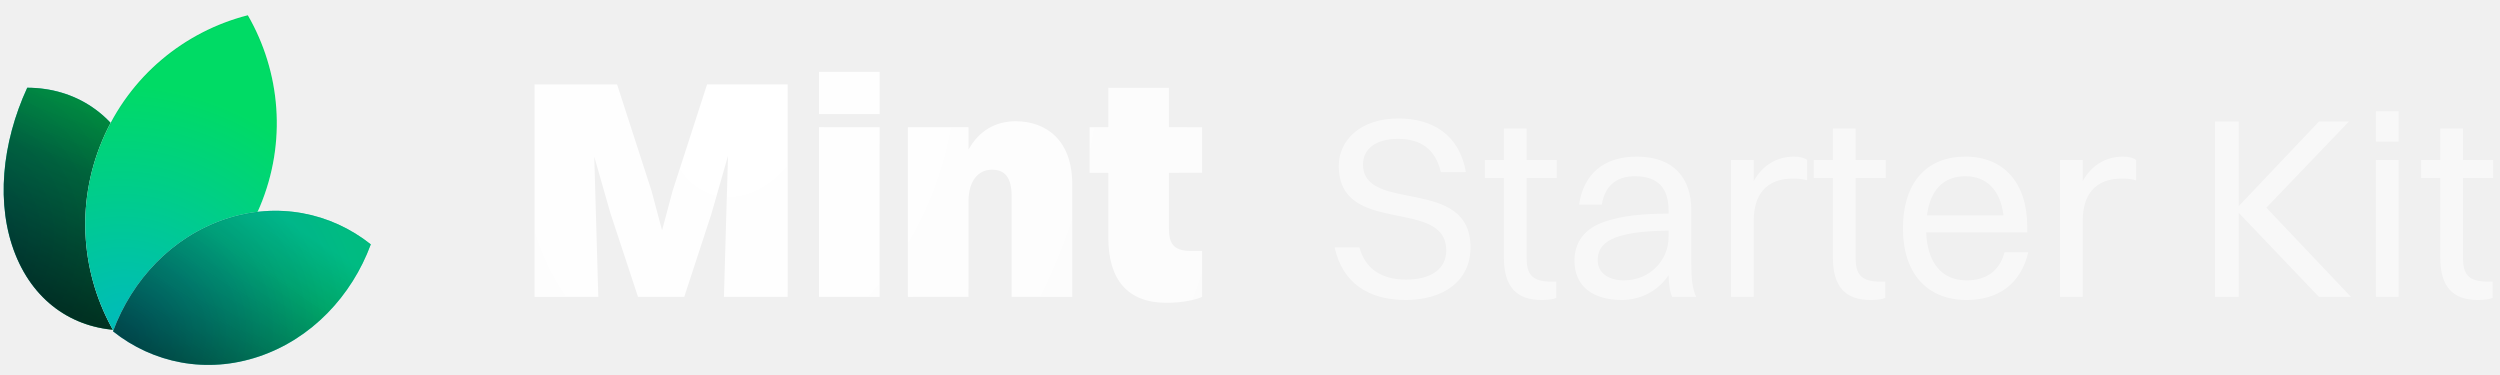
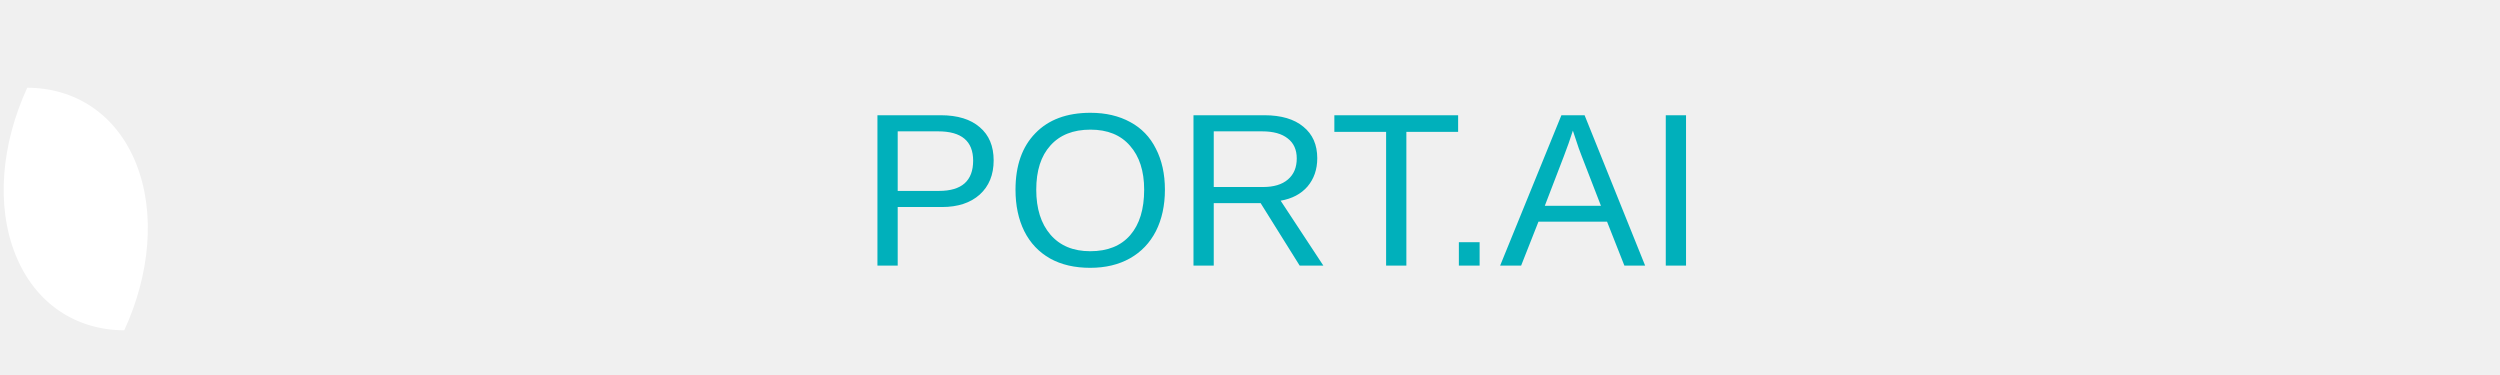
<svg xmlns="http://www.w3.org/2000/svg" width="160" height="24" viewBox="0 0 160 24" fill="none">
  <path d="M7.953 21.139C4.896 21.13 2.255 19.458 0.987 16.29C-0.28 13.121 0.109 9.163 1.744 5.615C4.801 5.624 7.442 7.296 8.71 10.465C9.977 13.633 9.588 17.591 7.953 21.139Z" fill="white" />
-   <path d="M7.953 21.139C4.896 21.13 2.255 19.458 0.987 16.29C-0.28 13.121 0.109 9.163 1.744 5.615C4.801 5.624 7.442 7.296 8.71 10.465C9.977 13.633 9.588 17.591 7.953 21.139Z" fill="url(#paint0_radial_115_109)" />
-   <path d="M7.953 21.139C4.896 21.13 2.255 19.458 0.987 16.29C-0.28 13.121 0.109 9.163 1.744 5.615C4.801 5.624 7.442 7.296 8.71 10.465C9.977 13.633 9.588 17.591 7.953 21.139Z" fill="black" fill-opacity="0.5" style="mix-blend-mode:hard-light" />
-   <path d="M7.953 21.139C4.896 21.13 2.255 19.458 0.987 16.29C-0.28 13.121 0.109 9.163 1.744 5.615C4.801 5.624 7.442 7.296 8.71 10.465C9.977 13.633 9.588 17.591 7.953 21.139Z" fill="url(#paint1_linear_115_109)" fill-opacity="0.5" style="mix-blend-mode:hard-light" />
-   <path d="M7.935 21.111C4.897 21.096 2.274 19.431 1.013 16.279C-0.248 13.124 0.136 9.182 1.762 5.643C4.8 5.659 7.423 7.324 8.684 10.476C9.945 13.63 9.561 17.572 7.935 21.111Z" stroke="url(#paint2_linear_115_109)" stroke-opacity="0.05" stroke-width="0.056" />
-   <path d="M7.31 21.257C11.354 20.221 14.884 17.375 16.628 13.236C18.373 9.097 17.945 4.587 15.86 0.976C11.816 2.012 8.287 4.858 6.542 8.998C4.797 13.137 5.225 17.646 7.31 21.257Z" fill="white" />
-   <path d="M7.31 21.257C11.354 20.221 14.884 17.375 16.628 13.236C18.373 9.097 17.945 4.587 15.86 0.976C11.816 2.012 8.287 4.858 6.542 8.998C4.797 13.137 5.225 17.646 7.31 21.257Z" fill="url(#paint3_radial_115_109)" />
-   <path d="M16.602 13.225C14.864 17.349 11.351 20.187 7.324 21.225C5.253 17.624 4.829 13.132 6.568 9.009C8.306 4.885 11.819 2.047 15.846 1.009C17.918 4.61 18.341 9.101 16.602 13.225Z" stroke="url(#paint4_linear_115_109)" stroke-opacity="0.05" stroke-width="0.056" />
-   <path d="M7.234 21.207C9.789 23.237 13.21 23.951 16.577 22.814C19.944 21.677 22.506 18.945 23.73 15.638C21.175 13.608 17.754 12.894 14.387 14.031C11.02 15.168 8.458 17.901 7.234 21.207Z" fill="white" />
-   <path d="M7.234 21.207C9.789 23.237 13.21 23.951 16.577 22.814C19.944 21.677 22.506 18.945 23.73 15.638C21.175 13.608 17.754 12.894 14.387 14.031C11.02 15.168 8.458 17.901 7.234 21.207Z" fill="url(#paint5_radial_115_109)" />
-   <path d="M7.234 21.207C9.789 23.237 13.21 23.951 16.577 22.814C19.944 21.677 22.506 18.945 23.73 15.638C21.175 13.608 17.754 12.894 14.387 14.031C11.02 15.168 8.458 17.901 7.234 21.207Z" fill="black" fill-opacity="0.2" style="mix-blend-mode:hard-light" />
-   <path d="M7.234 21.207C9.789 23.237 13.21 23.951 16.577 22.814C19.944 21.677 22.506 18.945 23.73 15.638C21.175 13.608 17.754 12.894 14.387 14.031C11.02 15.168 8.458 17.901 7.234 21.207Z" fill="url(#paint6_linear_115_109)" fill-opacity="0.5" style="mix-blend-mode:hard-light" />
-   <path d="M16.568 22.787C13.218 23.918 9.814 23.212 7.267 21.198C8.492 17.907 11.044 15.189 14.396 14.058C17.747 12.927 21.15 13.633 23.697 15.648C22.472 18.938 19.92 21.656 16.568 22.787Z" stroke="url(#paint7_linear_115_109)" stroke-opacity="0.05" stroke-width="0.056" />
-   <path d="M34.212 19V5.4H39.492L41.692 12.2L42.372 14.74L43.052 12.2L45.252 5.4H50.412V19H46.332L46.592 9.98L45.532 13.68L43.792 19H40.832L39.052 13.6L38.032 10.02L38.292 19H34.212ZM52.416 7.3V4.6H56.295V7.3H52.416ZM52.416 19V8.14H56.295V19H52.416ZM58.104 19V8.14H61.984V9.58C62.664 8.34 63.744 7.76 65.004 7.76C66.964 7.76 68.624 8.98 68.624 11.78V19H64.744V12.56C64.744 11.34 64.304 10.86 63.484 10.86C62.604 10.86 61.984 11.58 61.984 12.88V19H58.104ZM70.933 15.22V11.06H69.733V8.14H70.933V5.62H74.813V8.14H76.933V11.06H74.813V14.6C74.813 15.5 75.033 16.06 76.213 16.06H76.933V19C76.493 19.2 75.673 19.38 74.653 19.38C72.153 19.38 70.933 17.88 70.933 15.22Z" fill="url(#paint8_radial_115_109)" />
-   <path d="M87.232 10.519C87.232 13.687 94.112 11.229 94.112 15.832C94.112 17.994 92.364 19.198 89.971 19.198C87.562 19.198 85.912 18.093 85.417 15.832H87.001C87.364 17.169 88.371 17.895 89.987 17.895C91.671 17.895 92.561 17.152 92.561 16.03C92.561 12.598 85.681 15.155 85.681 10.618C85.681 9.001 87.034 7.582 89.509 7.582C91.671 7.582 93.403 8.621 93.816 11.014H92.215C91.868 9.529 90.912 8.886 89.476 8.886C88.057 8.886 87.232 9.529 87.232 10.519ZM96.25 16.476V11.393H95.029V10.239H96.25V8.226H97.702V10.239H99.632V11.393H97.702V16.476C97.702 17.532 98.015 18.026 99.302 18.026H99.599V19.066C99.434 19.148 99.071 19.198 98.659 19.198C97.025 19.198 96.25 18.323 96.25 16.476ZM102.516 13.093H101.064C101.345 11.162 102.615 10.024 104.76 10.024C107.103 10.024 108.242 11.393 108.242 13.44V16.888C108.242 17.895 108.324 18.521 108.555 19H107.021C106.856 18.654 106.806 18.142 106.79 17.614C106.047 18.72 104.859 19.198 103.803 19.198C101.988 19.198 100.767 18.357 100.767 16.69C100.767 15.486 101.427 14.611 102.714 14.182C103.902 13.786 105.107 13.687 106.79 13.671V13.473C106.79 12.053 106.13 11.278 104.628 11.278C103.374 11.278 102.698 11.971 102.516 13.093ZM102.252 16.657C102.252 17.465 102.929 17.944 103.952 17.944C105.569 17.944 106.79 16.674 106.79 15.172V14.759C103.061 14.793 102.252 15.585 102.252 16.657ZM110.787 19V10.239H112.239V11.591C112.833 10.519 113.774 10.024 114.83 10.024C115.176 10.024 115.49 10.107 115.655 10.239V11.542C115.407 11.46 115.094 11.427 114.747 11.427C112.998 11.427 112.239 12.515 112.239 14.1V19H110.787ZM117.305 16.476V11.393H116.084V10.239H117.305V8.226H118.757V10.239H120.688V11.393H118.757V16.476C118.757 17.532 119.071 18.026 120.358 18.026H120.655V19.066C120.49 19.148 120.127 19.198 119.714 19.198C118.081 19.198 117.305 18.323 117.305 16.476ZM129.809 16.145C129.33 18.192 127.862 19.198 125.865 19.198C123.324 19.198 121.79 17.482 121.79 14.627C121.79 11.658 123.324 10.024 125.783 10.024C128.258 10.024 129.743 11.723 129.743 14.512V14.875H123.275C123.357 16.838 124.281 17.944 125.865 17.944C127.103 17.944 127.977 17.35 128.291 16.145H129.809ZM125.783 11.278C124.38 11.278 123.539 12.152 123.324 13.786H128.225C128.027 12.169 127.152 11.278 125.783 11.278ZM131.843 19V10.239H133.295V11.591C133.889 10.519 134.829 10.024 135.885 10.024C136.232 10.024 136.545 10.107 136.71 10.239V11.542C136.463 11.46 136.149 11.427 135.803 11.427C134.054 11.427 133.295 12.515 133.295 14.1V19H131.843ZM141.763 19V7.78H143.281V13.192L148.413 7.78H150.327L145.047 13.291L150.459 19H148.413L143.281 13.621V19H141.763ZM152.06 9.067V7.12H153.512V9.067H152.06ZM152.06 19V10.239H153.512V19H152.06ZM156.178 16.476V11.393H154.957V10.239H156.178V8.226H157.63V10.239H159.56V11.393H157.63V16.476C157.63 17.532 157.943 18.026 159.23 18.026H159.527V19.066C159.362 19.148 158.999 19.198 158.587 19.198C156.953 19.198 156.178 18.323 156.178 16.476Z" fill="white" fill-opacity="0.55" />
-   <defs>
-     <radialGradient id="paint0_radial_115_109" cx="0" cy="0" r="1" gradientUnits="userSpaceOnUse" gradientTransform="translate(-3.00503 15.023) rotate(-10.029) scale(17.9572 17.784)">
-       <stop stop-color="#00B0BB" />
-       <stop offset="1" stop-color="#00DB65" />
-     </radialGradient>
-     <linearGradient id="paint1_linear_115_109" x1="7.39" y1="4.813" x2="1.63" y2="18.689" gradientUnits="userSpaceOnUse">
-       <stop stop-color="#18E299" />
-       <stop offset="1" />
-     </linearGradient>
-     <linearGradient id="paint2_linear_115_109" x1="7.948" y1="8.016" x2="1.761" y2="18.746" gradientUnits="userSpaceOnUse">
-       <stop />
-       <stop offset="1" stop-opacity="0" />
-     </linearGradient>
-     <radialGradient id="paint3_radial_115_109" cx="0" cy="0" r="1" gradientUnits="userSpaceOnUse" gradientTransform="translate(8.11404 20.8822) rotate(-75.7542) scale(21.6246 23.7772)">
-       <stop stop-color="#00BBBB" />
-       <stop offset="0.713" stop-color="#00DB65" />
-     </radialGradient>
-     <linearGradient id="paint4_linear_115_109" x1="7.602" y1="5.871" x2="15.556" y2="16.372" gradientUnits="userSpaceOnUse">
-       <stop />
-       <stop offset="1" stop-opacity="0" />
-     </linearGradient>
-     <radialGradient id="paint5_radial_115_109" cx="0" cy="0" r="1" gradientUnits="userSpaceOnUse" gradientTransform="translate(7.84537 21.5181) rotate(-20.3525) scale(18.5603 17.32)">
-       <stop stop-color="#00B0BB" />
-       <stop offset="1" stop-color="#00DB65" />
-     </radialGradient>
-     <linearGradient id="paint6_linear_115_109" x1="16.808" y1="13.007" x2="10.041" y2="22.994" gradientUnits="userSpaceOnUse">
-       <stop stop-color="#00B1BC" />
-       <stop offset="1" />
-     </linearGradient>
-     <linearGradient id="paint7_linear_115_109" x1="16.808" y1="13.007" x2="14.169" y2="23.841" gradientUnits="userSpaceOnUse">
-       <stop />
-       <stop offset="1" stop-opacity="0" />
-     </linearGradient>
-     <radialGradient id="paint8_radial_115_109" cx="0" cy="0" r="1" gradientUnits="userSpaceOnUse" gradientTransform="translate(47.2781 7) rotate(19.0047) scale(67.5582 85.7506)">
-       <stop stop-color="white" />
-       <stop offset="1" stop-color="white" stop-opacity="0.5" />
-     </radialGradient>
-   </defs>
+   <text x="55" y="17" font-family="Arial, sans-serif" font-size="14" fill="#00B0BB">PORT.AI</text>
</svg>
